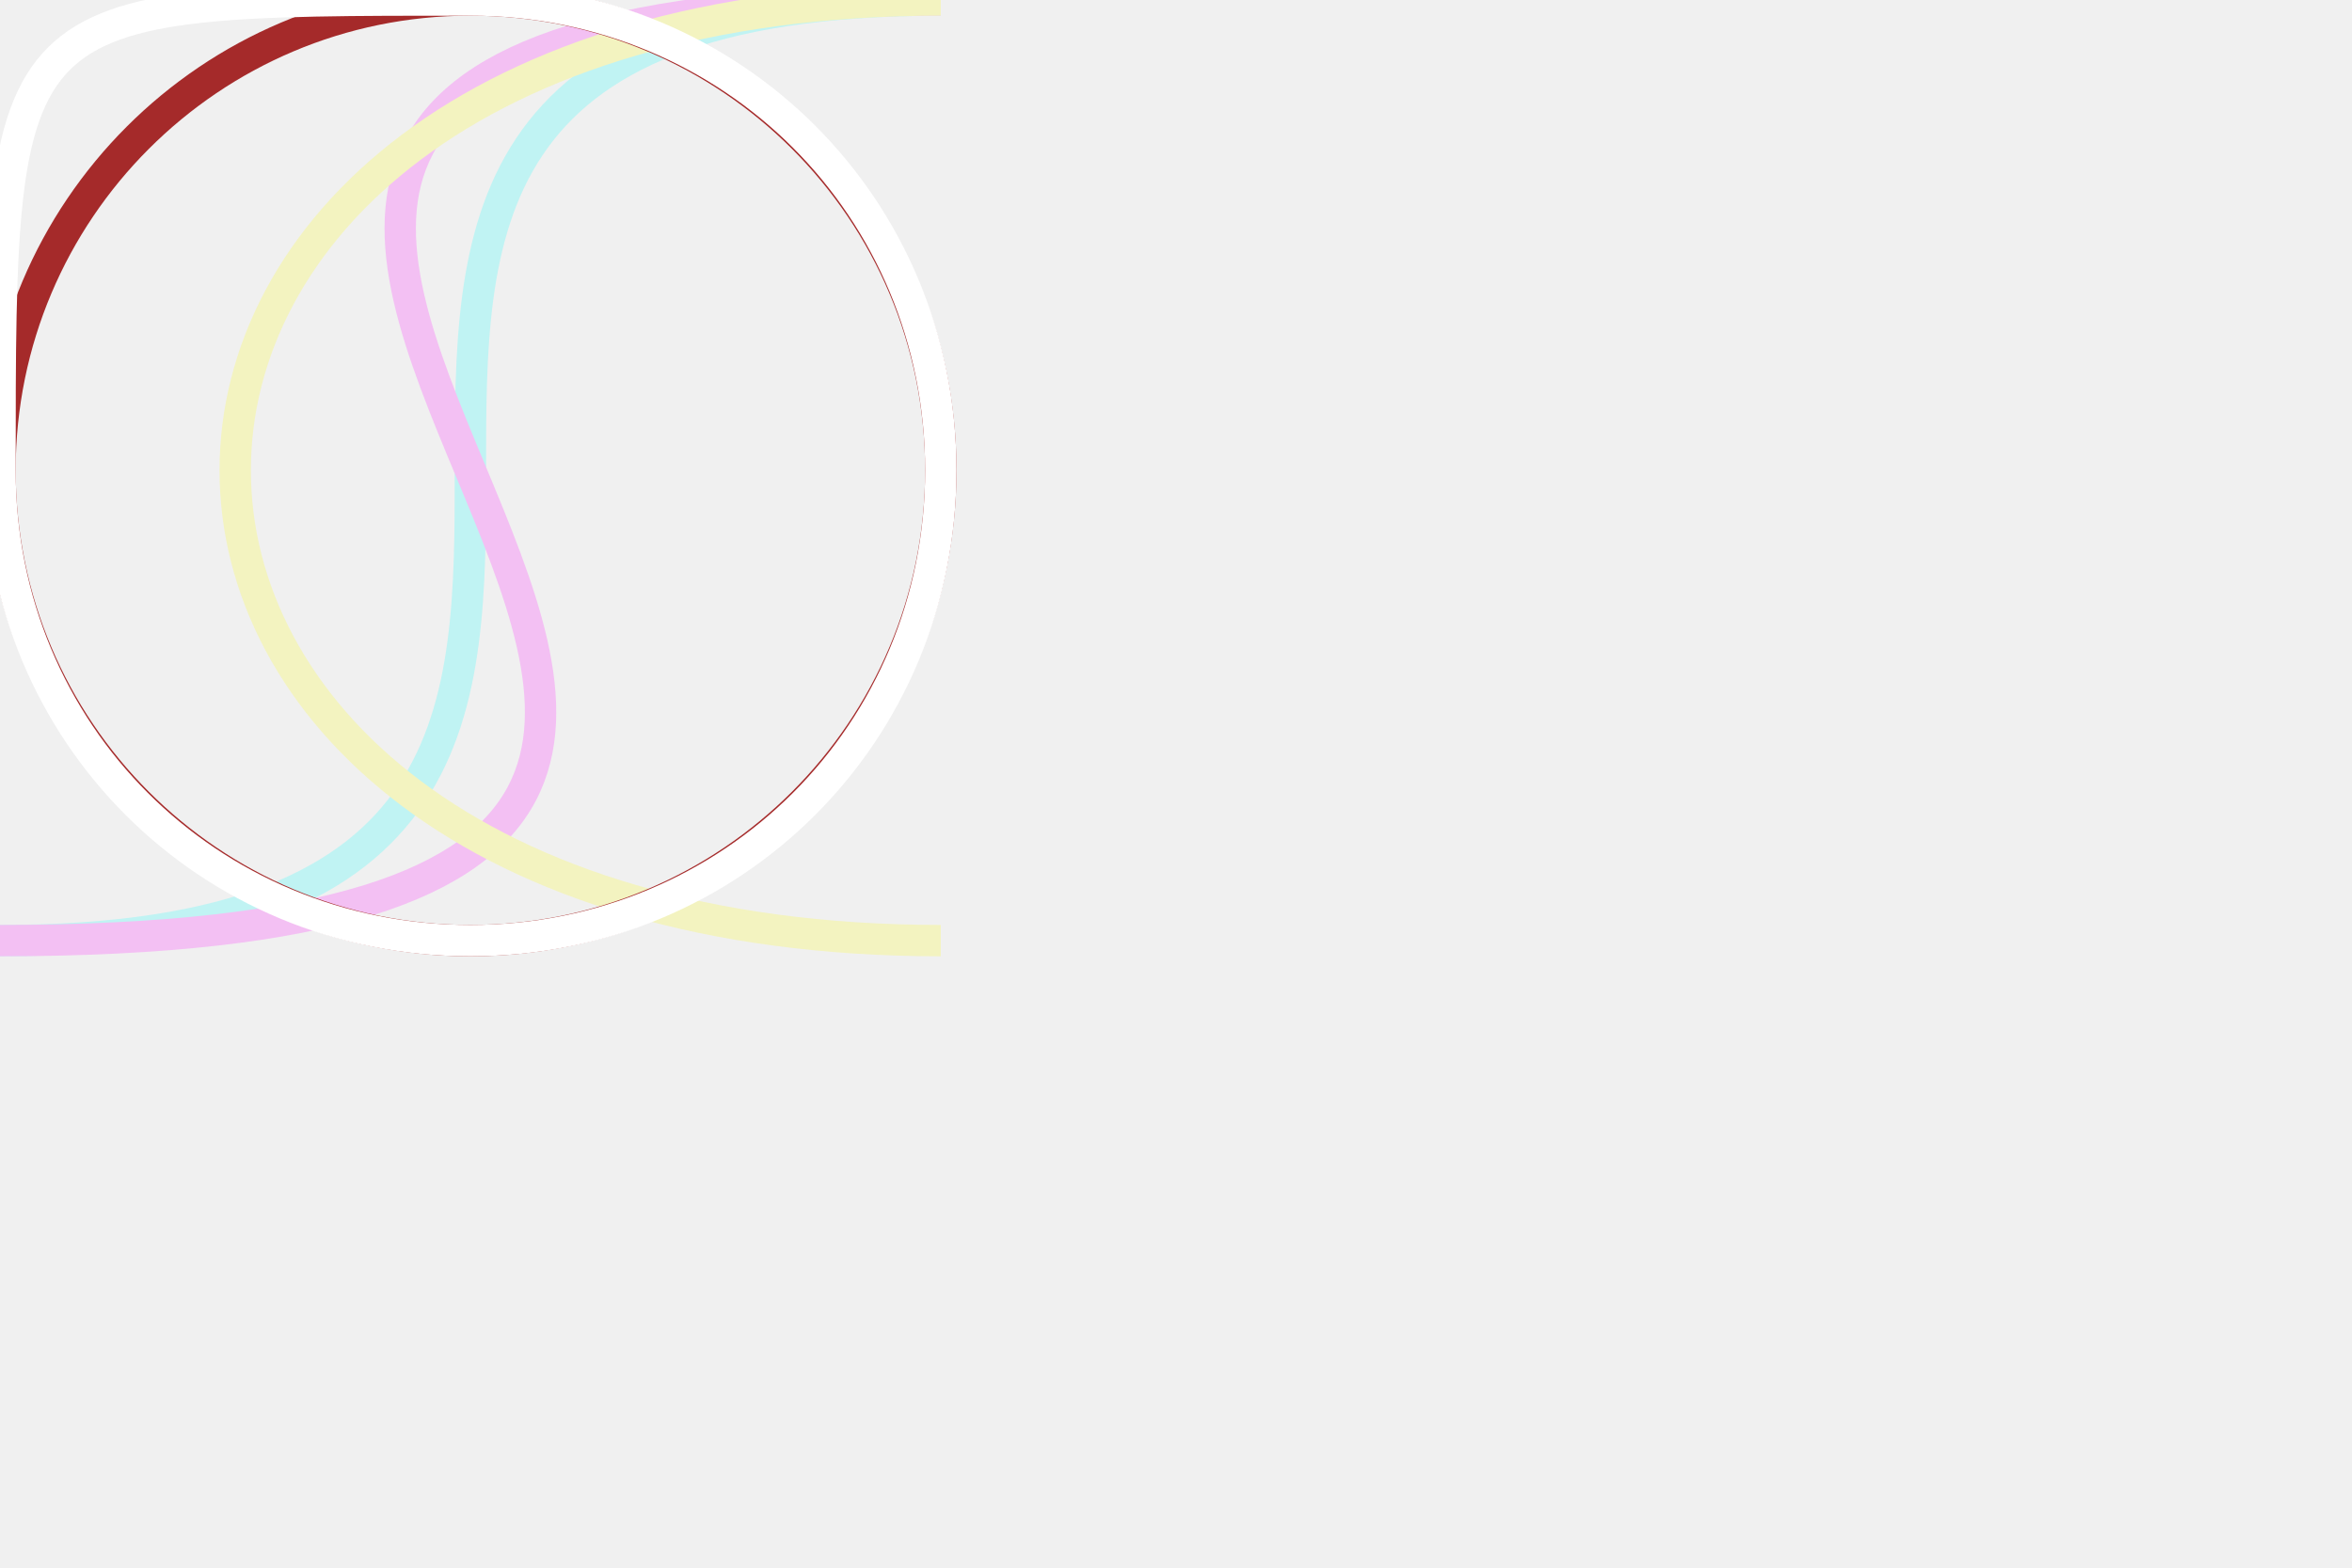
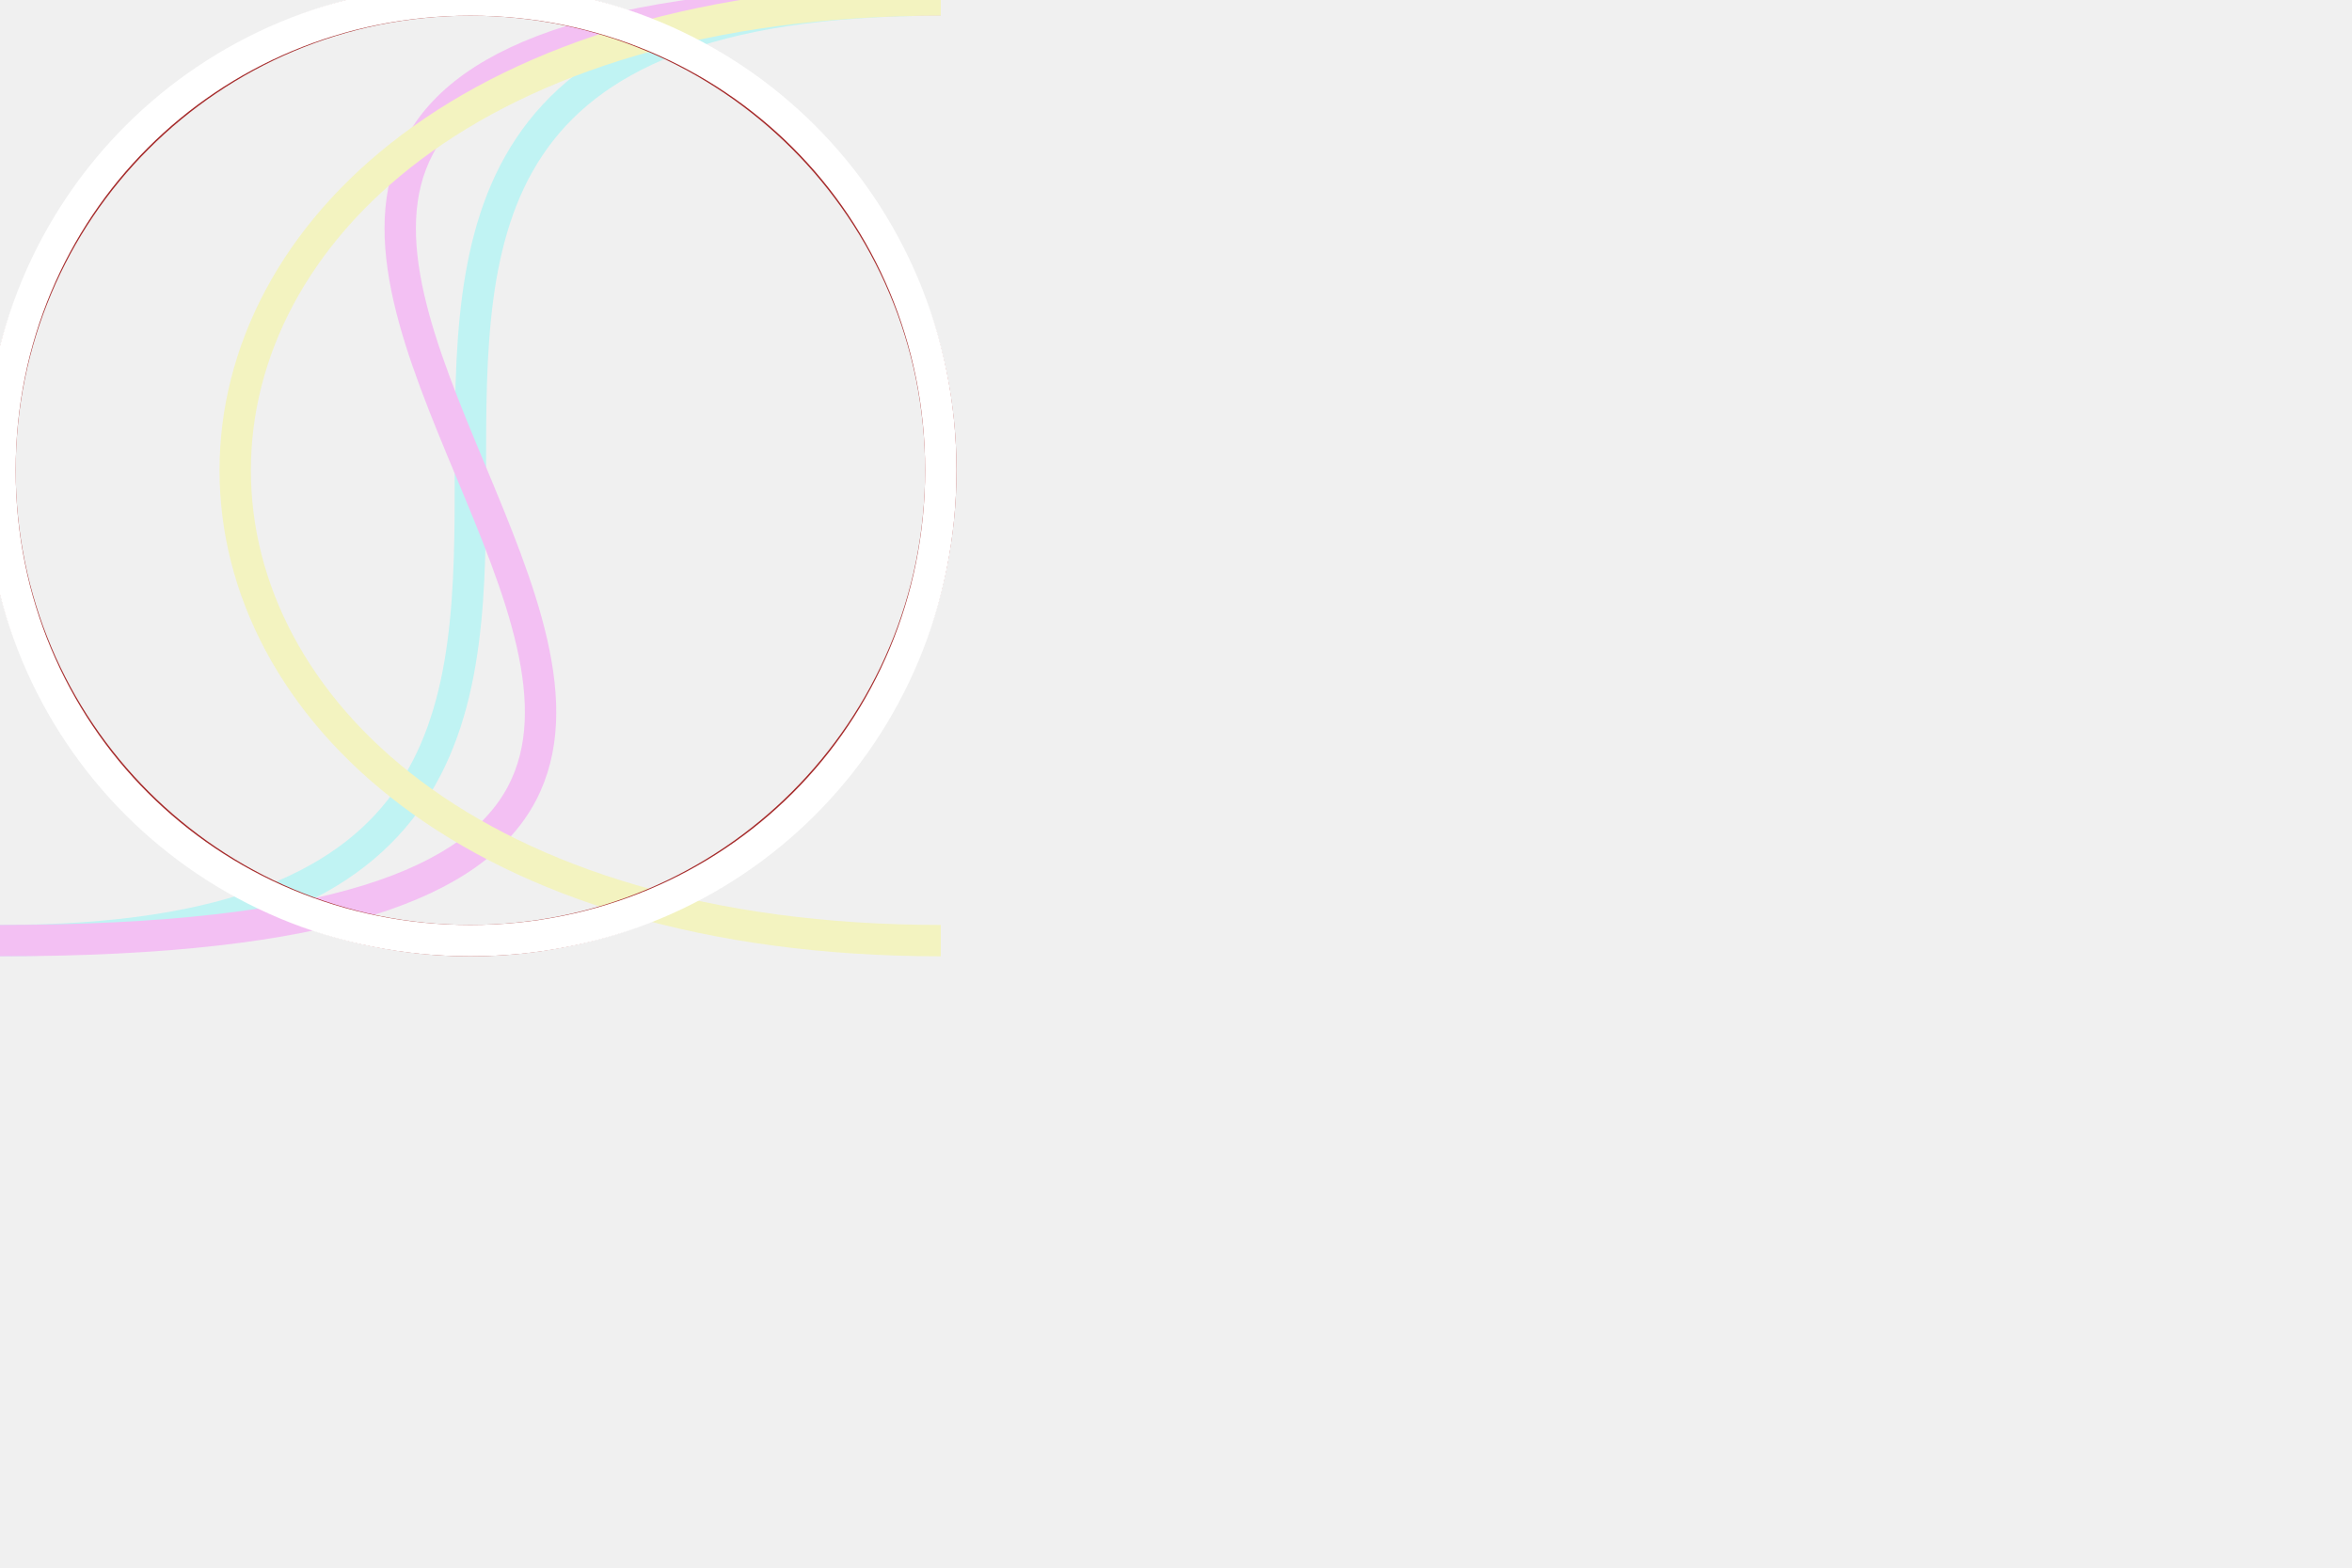
<svg xmlns="http://www.w3.org/2000/svg" width="600" height="400" viewbox="0 0 600 400">
  <g opacity="0.2">
    <path d="M 240 0            C 0 0 240 240 0 240" stroke="#0FF" stroke-width="8" fill="none" />
    <path d="M 240 0            C -100 0 340 240 0 240" stroke="#F0F" stroke-width="8" fill="none" />
    <path d="M 240 0            C 0 0 0 240 240 240" stroke="#FF0" stroke-width="8" fill="none" />
  </g>
  <circle cx="120" cy="120" r="120" stroke="brown" stroke-width="8" fill="none" />
-   <path d="M 120 0            C 187 0 240 53 240 120            C 240 187 187 240 120 240            C 53 240 0 187 0 120            C 0 0 0 0 120 0" stroke="#FFF" stroke-width="8" fill="none" />
+   <path d="M 120 0            C 187 0 240 53 240 120            C 240 187 187 240 120 240            C 53 240 0 187 0 120            C 0 53 53 0 120 0" stroke="#FFF" stroke-width="8" fill="none" />
</svg>
